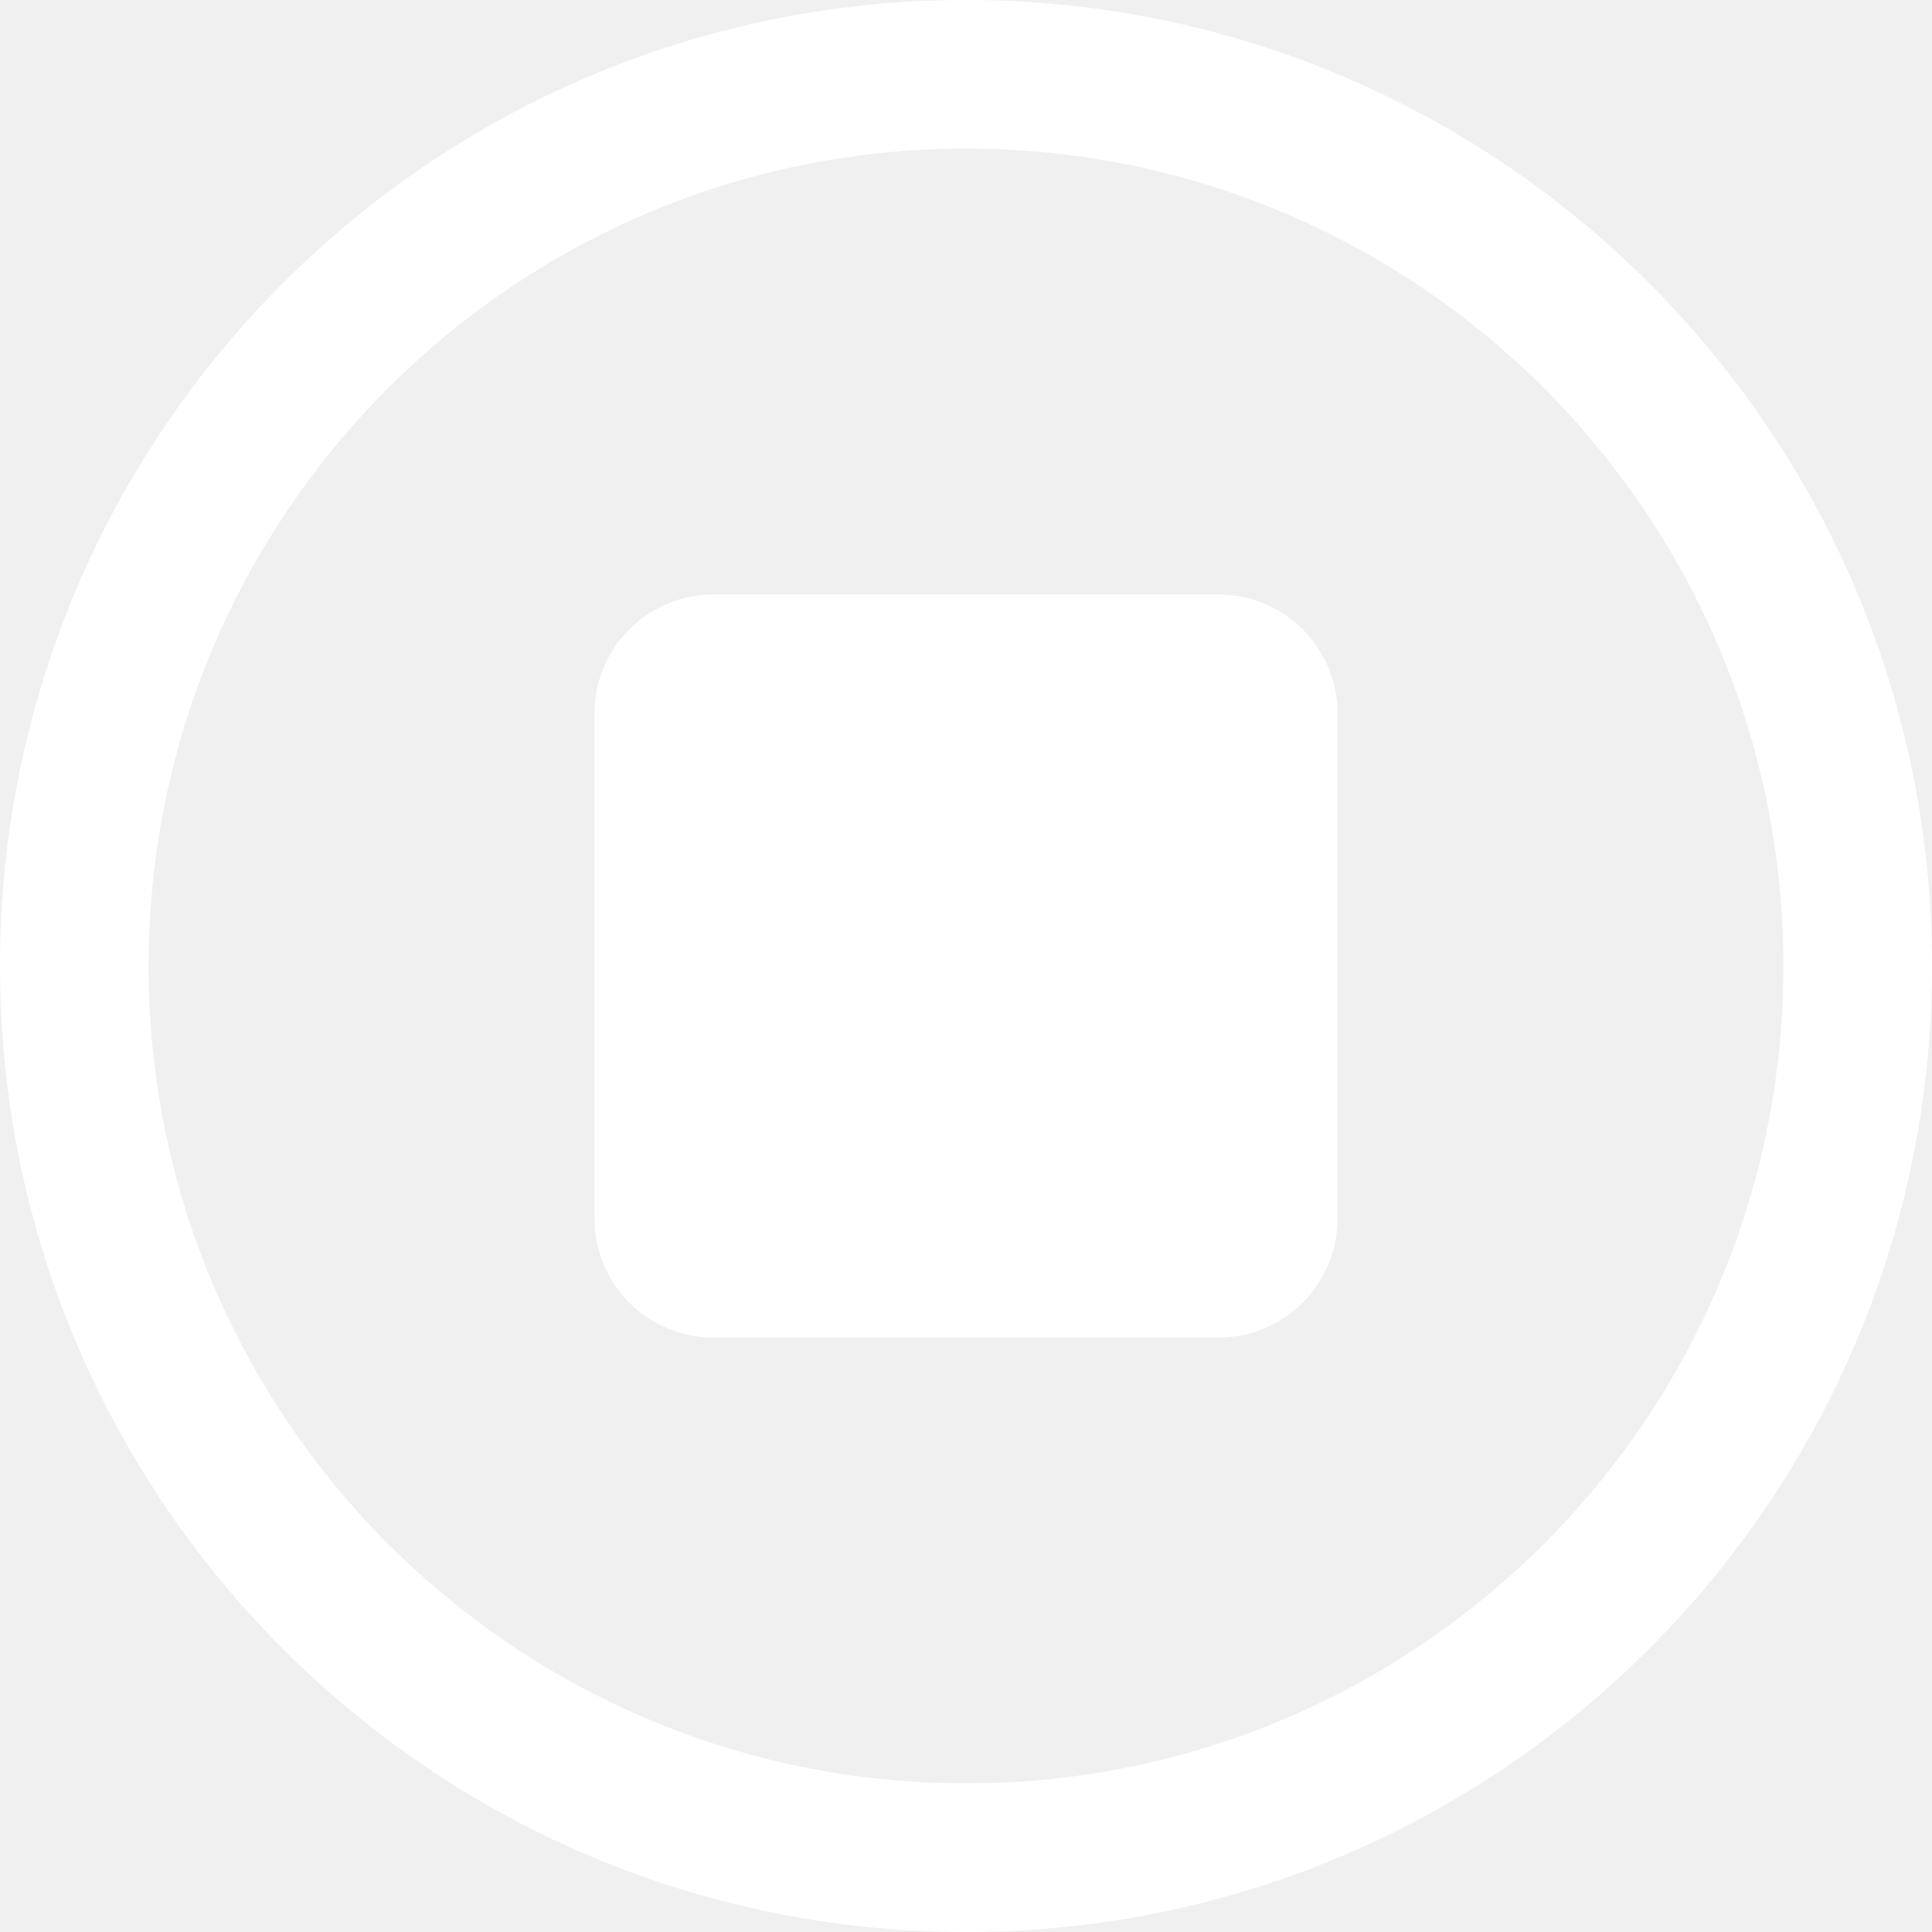
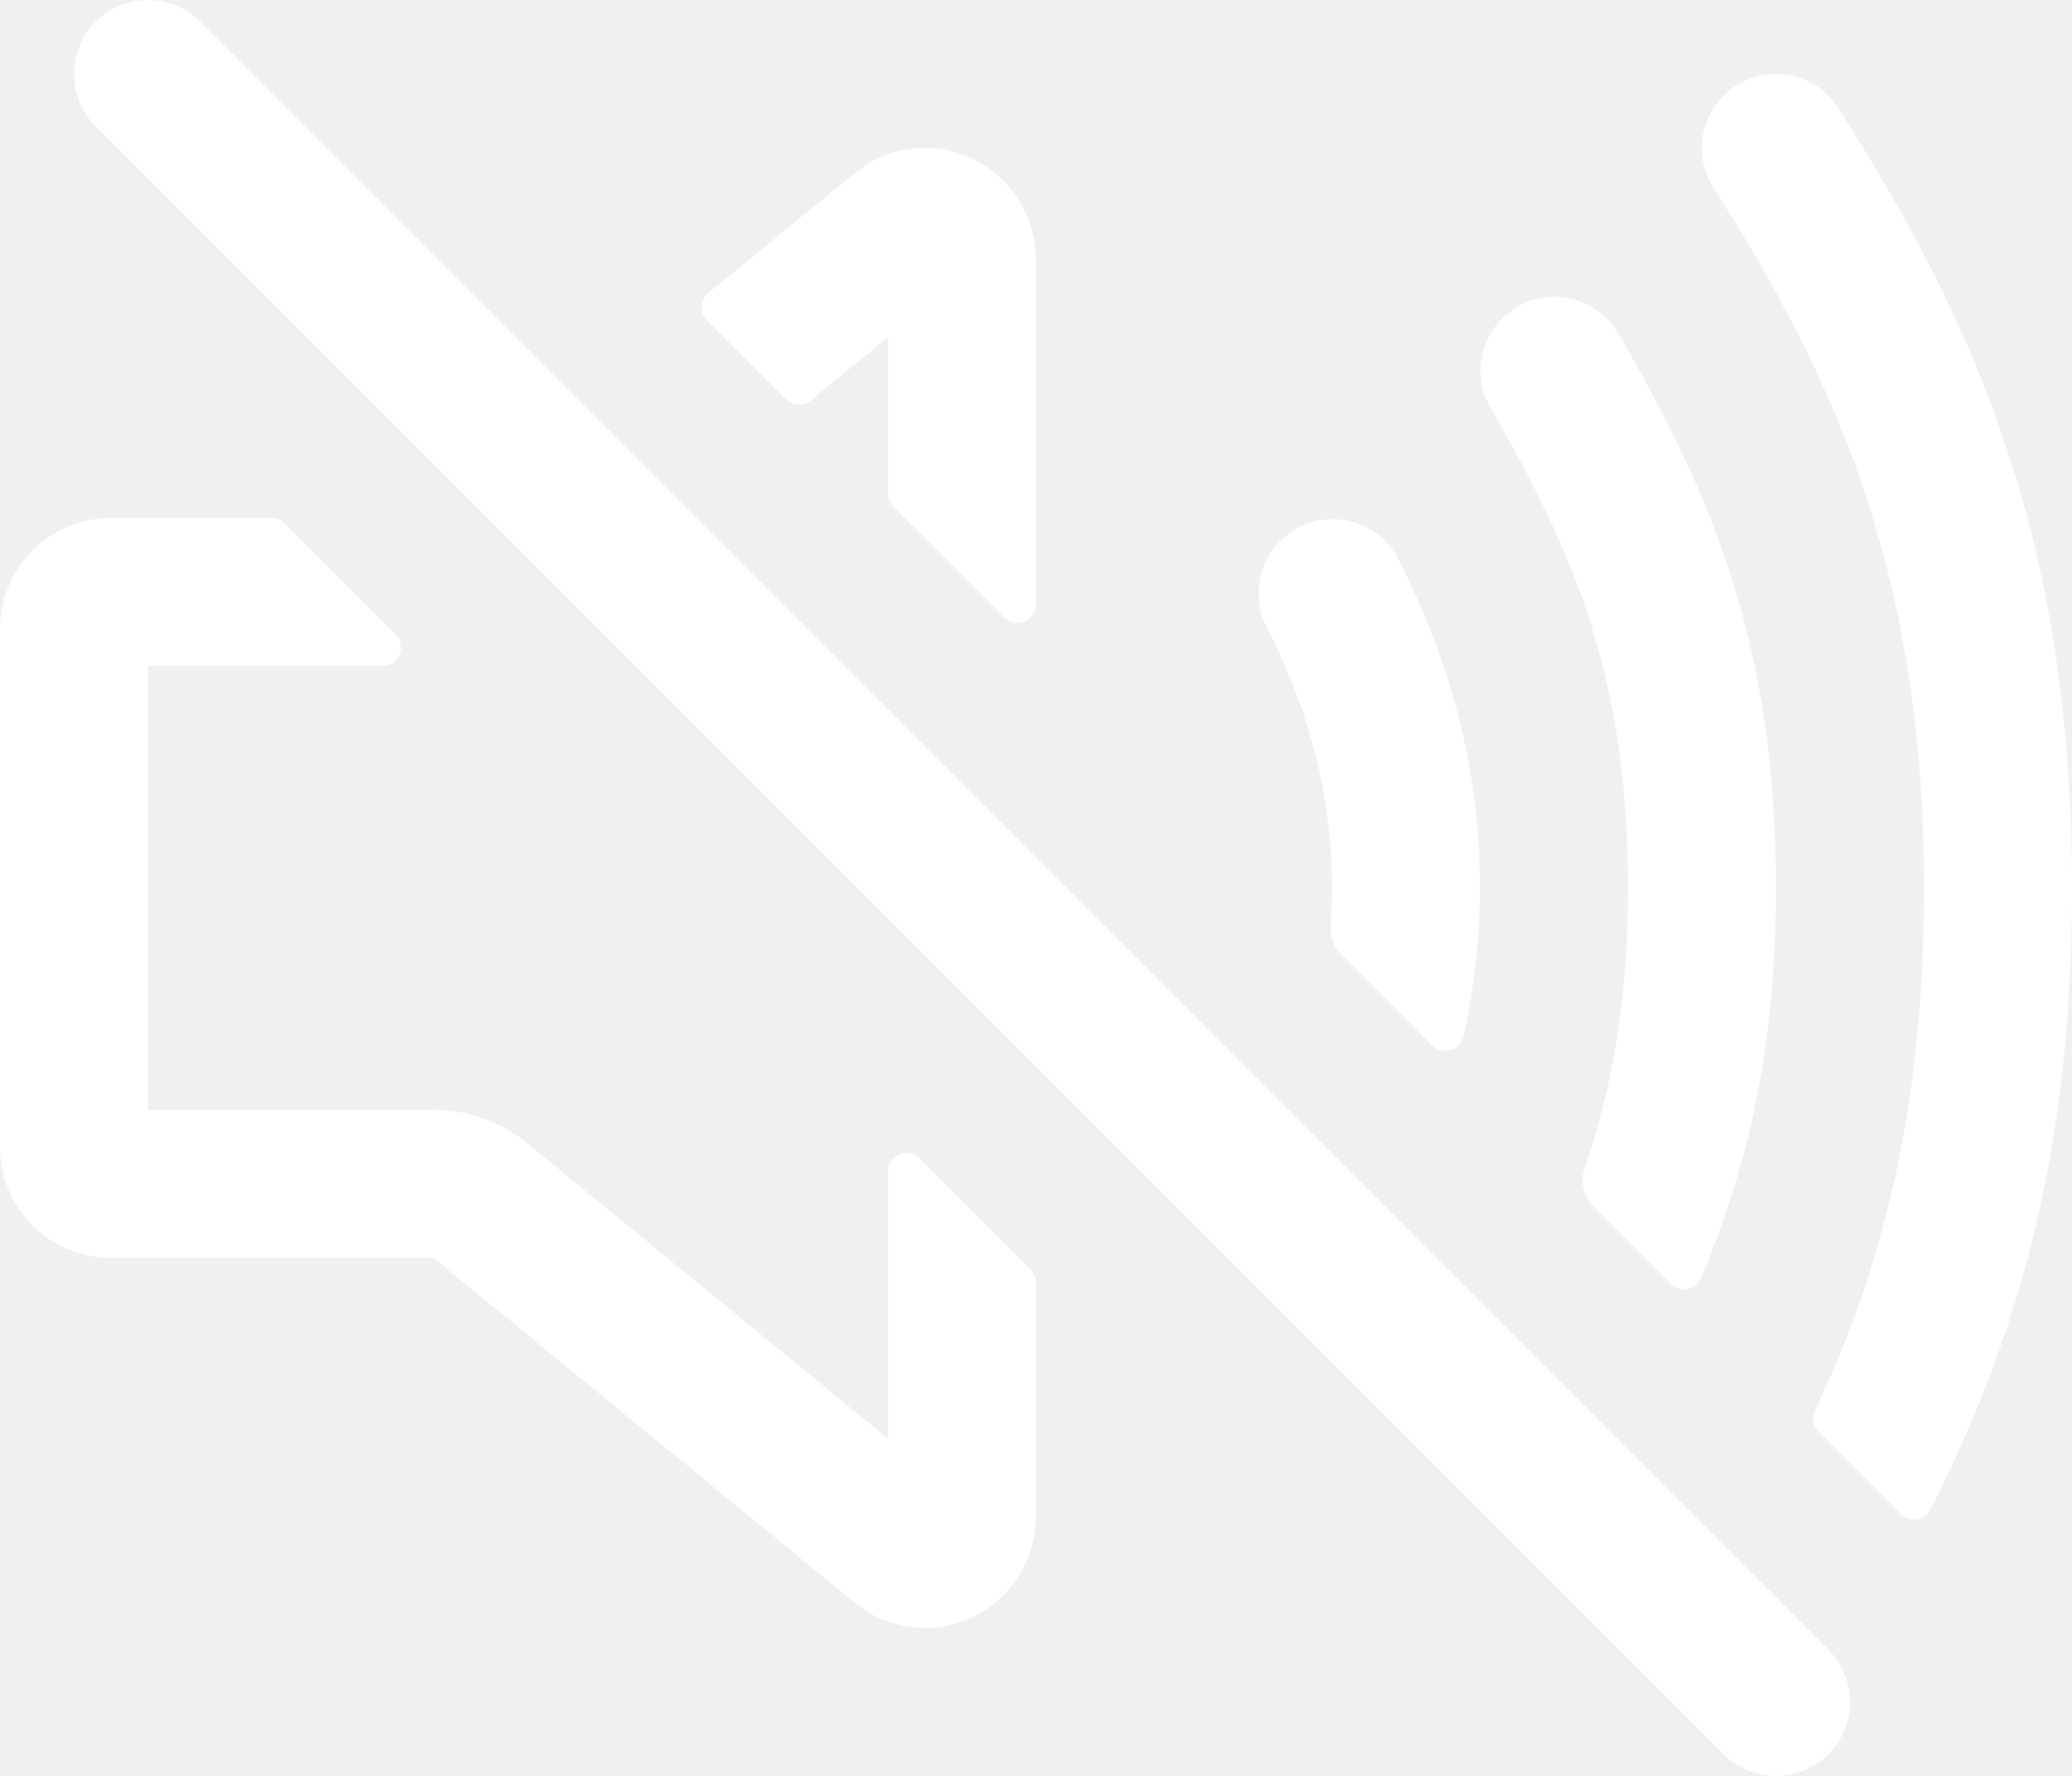
- <svg xmlns="http://www.w3.org/2000/svg" width="52" height="52" viewBox="0 0 52 52" fill="none">
-   <path fill-rule="evenodd" clip-rule="evenodd" d="M0 26C0 11.645 11.645 0 26 0C40.355 0 52 11.645 52 26C52 40.355 40.355 52 26 52C11.645 52 0 40.355 0 26ZM26 4C13.855 4 4 13.855 4 26C4 38.145 13.855 48 26 48C38.145 48 48 38.145 48 26C48 13.855 38.145 4 26 4Z" fill="white" />
-   <path d="M32.8 36H19.2C18.352 35.999 17.538 35.662 16.938 35.062C16.338 34.462 16.001 33.648 16 32.8V19.2C16.001 18.352 16.338 17.538 16.938 16.938C17.538 16.338 18.352 16.001 19.2 16H32.8C33.648 16.001 34.462 16.338 35.062 16.938C35.662 17.538 35.999 18.352 36 19.2V32.8C35.999 33.648 35.662 34.462 35.062 35.062C34.462 35.662 33.648 35.999 32.8 36Z" fill="white" />
+ <svg xmlns="http://www.w3.org/2000/svg" width="56" height="48" viewBox="0 0 56 48" fill="none">
+   <path fill-rule="evenodd" clip-rule="evenodd" d="M2.586 0.586C3.367 -0.195 4.633 -0.195 5.414 0.586L49.414 44.586C50.195 45.367 50.195 46.633 49.414 47.414C48.633 48.195 47.367 48.195 46.586 47.414L2.586 3.414C1.805 2.633 1.805 1.367 2.586 0.586Z" fill="white" />
+   <path d="M24 9.115V13.34C24 13.472 24.053 13.599 24.146 13.693L27.146 16.692C27.216 16.762 27.305 16.81 27.402 16.829C27.499 16.849 27.599 16.839 27.691 16.801C27.782 16.764 27.86 16.7 27.915 16.617C27.97 16.535 28 16.439 28 16.34V7.071C28.006 6.518 27.861 5.973 27.582 5.495C27.304 5.017 26.901 4.624 26.416 4.356C25.917 4.088 25.352 3.966 24.786 4.007C24.221 4.047 23.678 4.248 23.223 4.585C23.194 4.605 23.166 4.626 23.14 4.649L19.148 7.918C19.094 7.962 19.049 8.017 19.018 8.079C18.987 8.142 18.969 8.21 18.965 8.279C18.962 8.349 18.973 8.419 18.998 8.484C19.023 8.549 19.062 8.608 19.111 8.658L21.242 10.79C21.33 10.878 21.448 10.93 21.572 10.936C21.696 10.942 21.818 10.901 21.914 10.822L24 9.115Z" fill="white" />
+   <path d="M24 38.885L14.241 30.895C13.525 30.313 12.629 29.997 11.706 30H4V18H10.34C10.439 18 10.535 17.97 10.617 17.915C10.7 17.86 10.764 17.782 10.801 17.691C10.839 17.599 10.849 17.499 10.829 17.402C10.81 17.305 10.762 17.216 10.693 17.146L7.692 14.146C7.599 14.053 7.472 14 7.34 14H3C2.204 14 1.441 14.316 0.879 14.879C0.316 15.441 0 16.204 0 17V31C0 31.796 0.316 32.559 0.879 33.121C1.441 33.684 2.204 34 3 34H11.72L23.14 43.35C23.166 43.373 23.194 43.394 23.223 43.414C23.684 43.755 24.234 43.957 24.807 43.994C25.38 44.032 25.952 43.904 26.454 43.625C26.928 43.355 27.322 42.962 27.594 42.489C27.866 42.015 28.006 41.477 28 40.931V34.66C28 34.528 27.947 34.401 27.854 34.307L24.854 31.308C24.784 31.238 24.695 31.19 24.598 31.171C24.501 31.151 24.401 31.161 24.309 31.199C24.218 31.236 24.14 31.3 24.085 31.383C24.03 31.465 24 31.561 24 31.66V38.885Z" fill="white" />
+   <path d="M40 24C40 20.93 39.274 18.015 37.781 15.091C37.535 14.629 37.116 14.282 36.616 14.124C36.116 13.967 35.575 14.013 35.108 14.251C34.641 14.489 34.286 14.901 34.12 15.398C33.953 15.895 33.989 16.438 34.219 16.909C35.417 19.258 36 21.578 36 24C36 24.333 35.987 24.672 35.961 25.016C35.951 25.16 35.971 25.304 36.021 25.439C36.071 25.573 36.15 25.696 36.251 25.797L38.709 28.256C38.772 28.32 38.852 28.366 38.94 28.388C39.027 28.41 39.119 28.409 39.205 28.383C39.292 28.357 39.37 28.309 39.431 28.242C39.492 28.176 39.534 28.095 39.553 28.006C39.848 26.691 39.998 25.348 40 24Z" fill="white" />
+   <path d="M48 24C48 17.601 46.365 13.514 43.727 8.992C43.457 8.542 43.019 8.216 42.51 8.085C42 7.955 41.46 8.03 41.006 8.295C40.551 8.56 40.22 8.993 40.083 9.501C39.945 10.008 40.014 10.55 40.273 11.008C42.634 15.055 44 18.479 44 24C44 26.979 43.589 29.36 42.829 31.581C42.768 31.758 42.758 31.949 42.8 32.132C42.842 32.314 42.934 32.481 43.066 32.614L45.163 34.709C45.22 34.767 45.292 34.81 45.37 34.834C45.449 34.858 45.532 34.862 45.612 34.847C45.693 34.831 45.768 34.796 45.832 34.744C45.896 34.692 45.946 34.626 45.977 34.55C47.261 31.485 48 28.239 48 24Z" fill="white" />
+   <path d="M56 24C56 14.717 53.476 8.861 49.686 2.924C49.401 2.476 48.949 2.16 48.431 2.046C47.913 1.931 47.37 2.027 46.922 2.312C46.475 2.598 46.159 3.049 46.044 3.568C45.93 4.086 46.026 4.629 46.311 5.076C49.727 10.422 52 15.688 52 24C52 29.931 50.888 34.265 49.051 38.125C49.007 38.218 48.992 38.323 49.009 38.425C49.026 38.526 49.075 38.62 49.148 38.694L51.375 40.924C51.431 40.98 51.499 41.022 51.574 41.047C51.649 41.071 51.729 41.078 51.807 41.065C51.885 41.053 51.959 41.023 52.023 40.976C52.087 40.93 52.139 40.869 52.175 40.799C54.86 35.528 56 30.375 56 24Z" fill="white" />
</svg>
